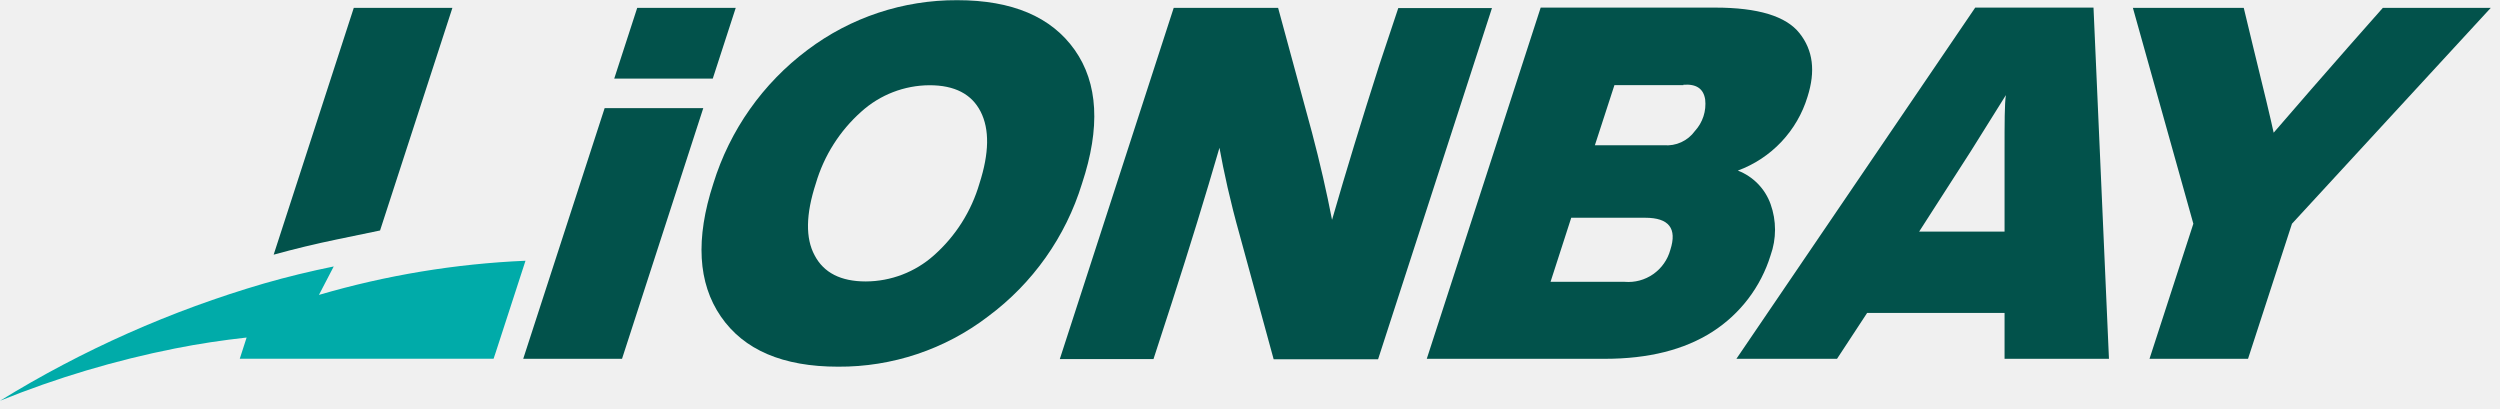
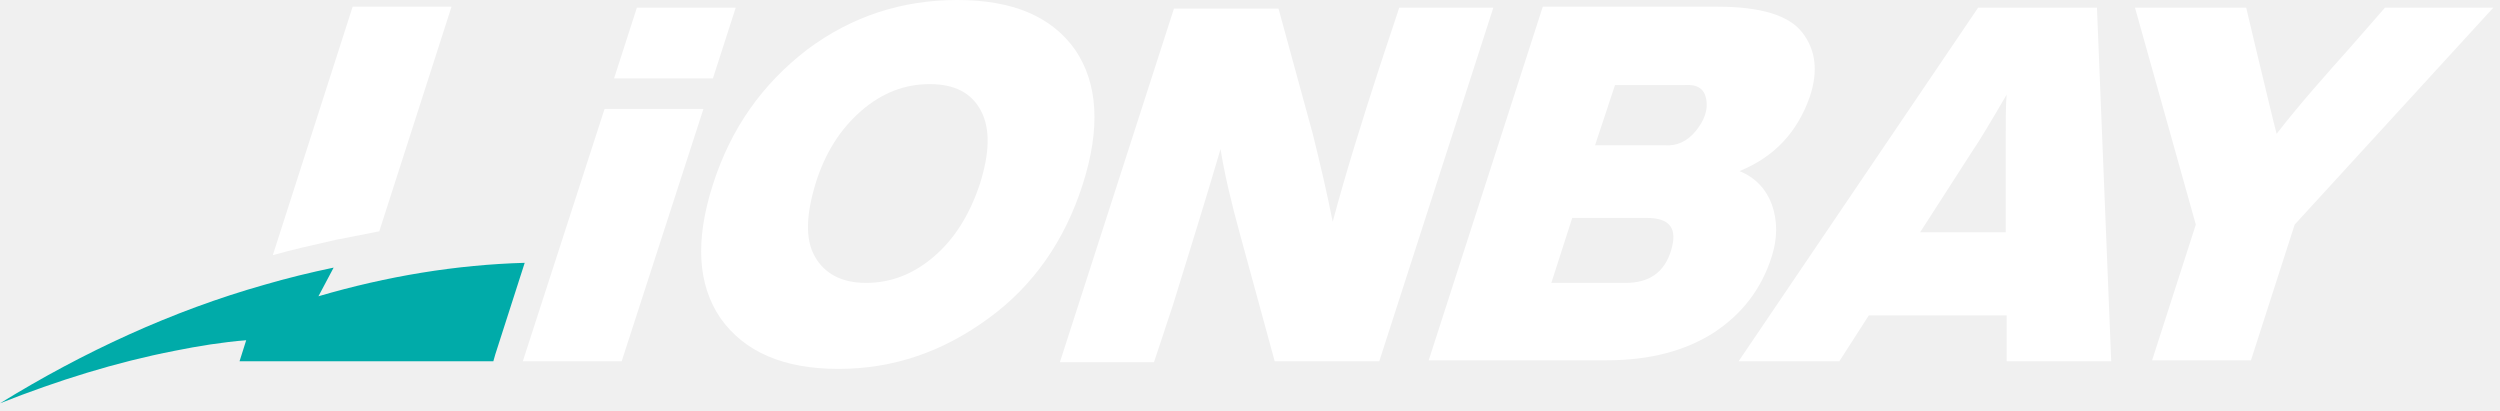
- <svg xmlns="http://www.w3.org/2000/svg" width="147" height="24" viewBox="0 0 147 24" fill="none">
-   <g clip-path="url(#clip0_1187_27506)">
-     <path d="M36.575 21.098H30.765L35.553 6.357H41.353L36.575 21.098Z" fill="#02524B" />
-     <path d="M49.278 21.561C46.033 21.561 43.736 20.577 42.385 18.608C41.034 16.64 40.888 14.035 41.944 10.794C42.912 7.655 44.851 4.904 47.481 2.936C50.017 1.023 53.112 -0.004 56.288 0.011C59.514 0.011 61.816 0.986 63.193 2.936C64.569 4.886 64.713 7.505 63.622 10.794C62.662 13.922 60.725 16.66 58.097 18.608C55.566 20.543 52.464 21.582 49.278 21.561ZM47.9 15.014C48.435 16.037 49.438 16.549 50.908 16.549C52.386 16.544 53.812 15.998 54.915 15.014C56.19 13.885 57.118 12.418 57.594 10.783C58.167 9.005 58.19 7.598 57.661 6.564C57.133 5.529 56.132 5.012 54.659 5.012C53.176 5.018 51.747 5.57 50.646 6.564C49.377 7.692 48.451 9.154 47.972 10.783C47.38 12.599 47.356 14.009 47.9 15.014Z" fill="#02524B" />
-     <path d="M81.103 3.823L82.219 0.474H87.728L81.031 21.126H74.891L72.887 13.792C72.329 11.805 71.961 10.102 71.704 8.69C70.878 11.533 69.948 14.558 68.913 17.766L67.825 21.114H62.316L69.014 0.463H75.153L77.146 7.797C77.615 9.572 78.006 11.286 78.324 12.927C79.142 10.087 80.069 7.053 81.103 3.823Z" fill="#02524B" />
-     <path d="M102.184 10.03C102.628 10.2 103.03 10.465 103.362 10.805C103.694 11.145 103.949 11.552 104.11 12C104.459 12.974 104.459 14.04 104.11 15.014C103.537 16.868 102.327 18.459 100.694 19.507C99.042 20.567 96.932 21.098 94.365 21.098H83.894L90.592 0.447H100.856C103.367 0.447 105.02 0.949 105.812 1.953C106.61 2.958 106.761 4.186 106.281 5.693C105.98 6.683 105.453 7.59 104.742 8.343C104.031 9.095 103.156 9.673 102.184 10.03ZM98.986 5.007H94.928L93.779 8.54H97.836C98.187 8.57 98.54 8.509 98.859 8.362C99.179 8.215 99.456 7.988 99.661 7.702C99.889 7.455 100.06 7.161 100.164 6.841C100.268 6.522 100.302 6.183 100.264 5.849C100.164 5.207 99.74 4.928 98.986 4.984V5.007ZM91.172 16.571H95.52C96.119 16.624 96.717 16.464 97.209 16.12C97.702 15.776 98.058 15.27 98.216 14.69C98.623 13.429 98.132 12.804 96.742 12.804H92.389L91.172 16.571Z" fill="#02524B" />
-     <path d="M124.007 21.098H117.868V18.402H109.786L108.017 21.098H102.1L116.143 0.447H123.098L124.007 21.098ZM115.898 8.869L112.845 13.619H117.868V8.869C117.868 7.194 117.868 6.112 117.946 5.593L115.898 8.869Z" fill="#02524B" />
-     <path d="M138.089 2.752L140.11 0.463H146.456L134.768 13.155L132.184 21.098H126.391L128.969 13.155L125.414 0.463H131.933L132.491 2.78C133.116 5.313 133.516 6.988 133.691 7.803C135.18 6.076 136.646 4.393 138.089 2.752Z" fill="#02524B" />
-     <path d="M22.348 13.552L26.601 0.463H20.802L16.091 14.975C17.286 14.646 18.519 14.344 19.792 14.082L22.348 13.552Z" fill="#02524B" />
-     <path d="M18.753 17.341L19.624 15.667C18.257 15.946 16.889 16.275 15.533 16.666C10.07 18.259 4.845 20.58 0 23.565C3.328 22.218 6.776 21.188 10.298 20.489C11.699 20.21 13.088 20.004 14.501 19.847L14.099 21.092H29.023L29.152 20.707L30.899 15.332C26.784 15.508 22.706 16.183 18.753 17.341Z" fill="#00ABA9" />
-     <path d="M43.261 0.463L41.911 4.621H36.117L37.468 0.463H43.261Z" fill="#02524B" />
-   </g>
-   <defs>
-     <clipPath id="clip0_1187_27506">
-       <rect width="146.791" height="24" fill="white" />
-     </clipPath>
-   </defs>
+ <svg xmlns="http://www.w3.org/2000/svg" width="146" height="24" viewBox="0 0 146 24" fill="none">
+   <path d="M36.306 21.098H30.532L35.306 6.363H41.08L36.306 21.098Z" fill="white" />
+   <path d="M48.963 21.544C45.743 21.544 43.467 20.54 42.079 18.586C40.747 16.633 40.58 14.065 41.635 10.772C42.69 7.479 44.522 4.912 47.131 2.902C49.74 0.949 52.682 0 55.902 0C59.122 0 61.398 0.949 62.786 2.902C64.118 4.856 64.284 7.479 63.23 10.772C62.175 14.065 60.343 16.688 57.734 18.586C55.069 20.54 52.182 21.544 48.963 21.544ZM47.575 14.958C48.13 15.963 49.129 16.521 50.573 16.521C52.016 16.521 53.348 16.019 54.57 14.958C55.735 13.954 56.624 12.558 57.234 10.716C57.789 8.93 57.845 7.535 57.29 6.474C56.735 5.414 55.735 4.912 54.292 4.912C52.849 4.912 51.516 5.414 50.295 6.474C49.074 7.535 48.186 8.93 47.63 10.716C47.075 12.558 47.02 13.954 47.575 14.958Z" fill="white" />
+   <path d="M80.605 3.795L81.716 0.447H87.211L80.55 21.098H74.443L72.445 13.786C71.89 11.777 71.501 10.102 71.279 8.707C70.446 11.553 69.503 14.568 68.503 17.805L67.393 21.154H61.897L68.559 0.502H74.665L76.664 7.814C77.108 9.6 77.497 11.274 77.83 12.949C78.607 10.046 79.551 7.033 80.605 3.795Z" fill="white" />
+   <path d="M101.589 9.991C102.533 10.381 103.144 11.051 103.477 11.944C103.81 12.893 103.81 13.898 103.477 14.958C102.866 16.912 101.7 18.363 100.091 19.423C98.425 20.484 96.371 21.042 93.817 21.042H83.436L90.098 0.391H100.313C102.811 0.391 104.476 0.893 105.253 1.898C106.03 2.902 106.197 4.13 105.697 5.637C104.976 7.702 103.643 9.153 101.589 9.991ZM98.37 4.967H94.317L93.151 8.484H97.204C97.925 8.54 98.536 8.26 99.036 7.647C99.535 7.033 99.757 6.419 99.646 5.805C99.535 5.191 99.147 4.912 98.37 4.967ZM90.598 16.521H94.928C96.316 16.521 97.204 15.907 97.592 14.623C97.981 13.339 97.537 12.726 96.149 12.726H91.819L90.598 16.521Z" fill="white" />
+   <path d="M123.295 21.098H117.189V18.419H109.139L107.418 21.098H101.534L115.523 0.447H122.462L123.295 21.098ZM115.19 8.819L112.137 13.563H117.133V8.819C117.133 7.144 117.133 6.084 117.189 5.526C116.245 7.144 115.579 8.26 115.19 8.819Z" fill="white" />
+   <path d="M137.284 2.735L139.283 0.447H145.611L134.009 13.116L131.456 21.042H125.682L128.236 13.116L124.683 0.447H131.178L131.733 2.791C132.344 5.302 132.732 6.977 132.954 7.814C134.342 6.028 135.841 4.354 137.284 2.735Z" fill="white" />
+   <path d="M22.15 13.507L26.369 0.391H20.595L15.932 14.902C17.098 14.568 18.375 14.288 19.596 14.009L22.15 13.507Z" fill="white" />
+   <path d="M18.597 17.302L19.485 15.628C18.153 15.907 16.765 16.242 15.433 16.633C10.103 18.14 4.885 20.54 0 23.553C3.386 22.214 6.773 21.154 10.214 20.484C11.602 20.205 12.99 19.981 14.378 19.87L13.989 21.098H16.654H28.811L28.922 20.707L30.643 15.349C26.646 15.46 22.594 16.13 18.597 17.302Z" fill="#00ABA9" />
+   <path d="M42.967 0.447L41.635 4.577H35.862L37.194 0.447H42.967Z" fill="white" />
</svg>
